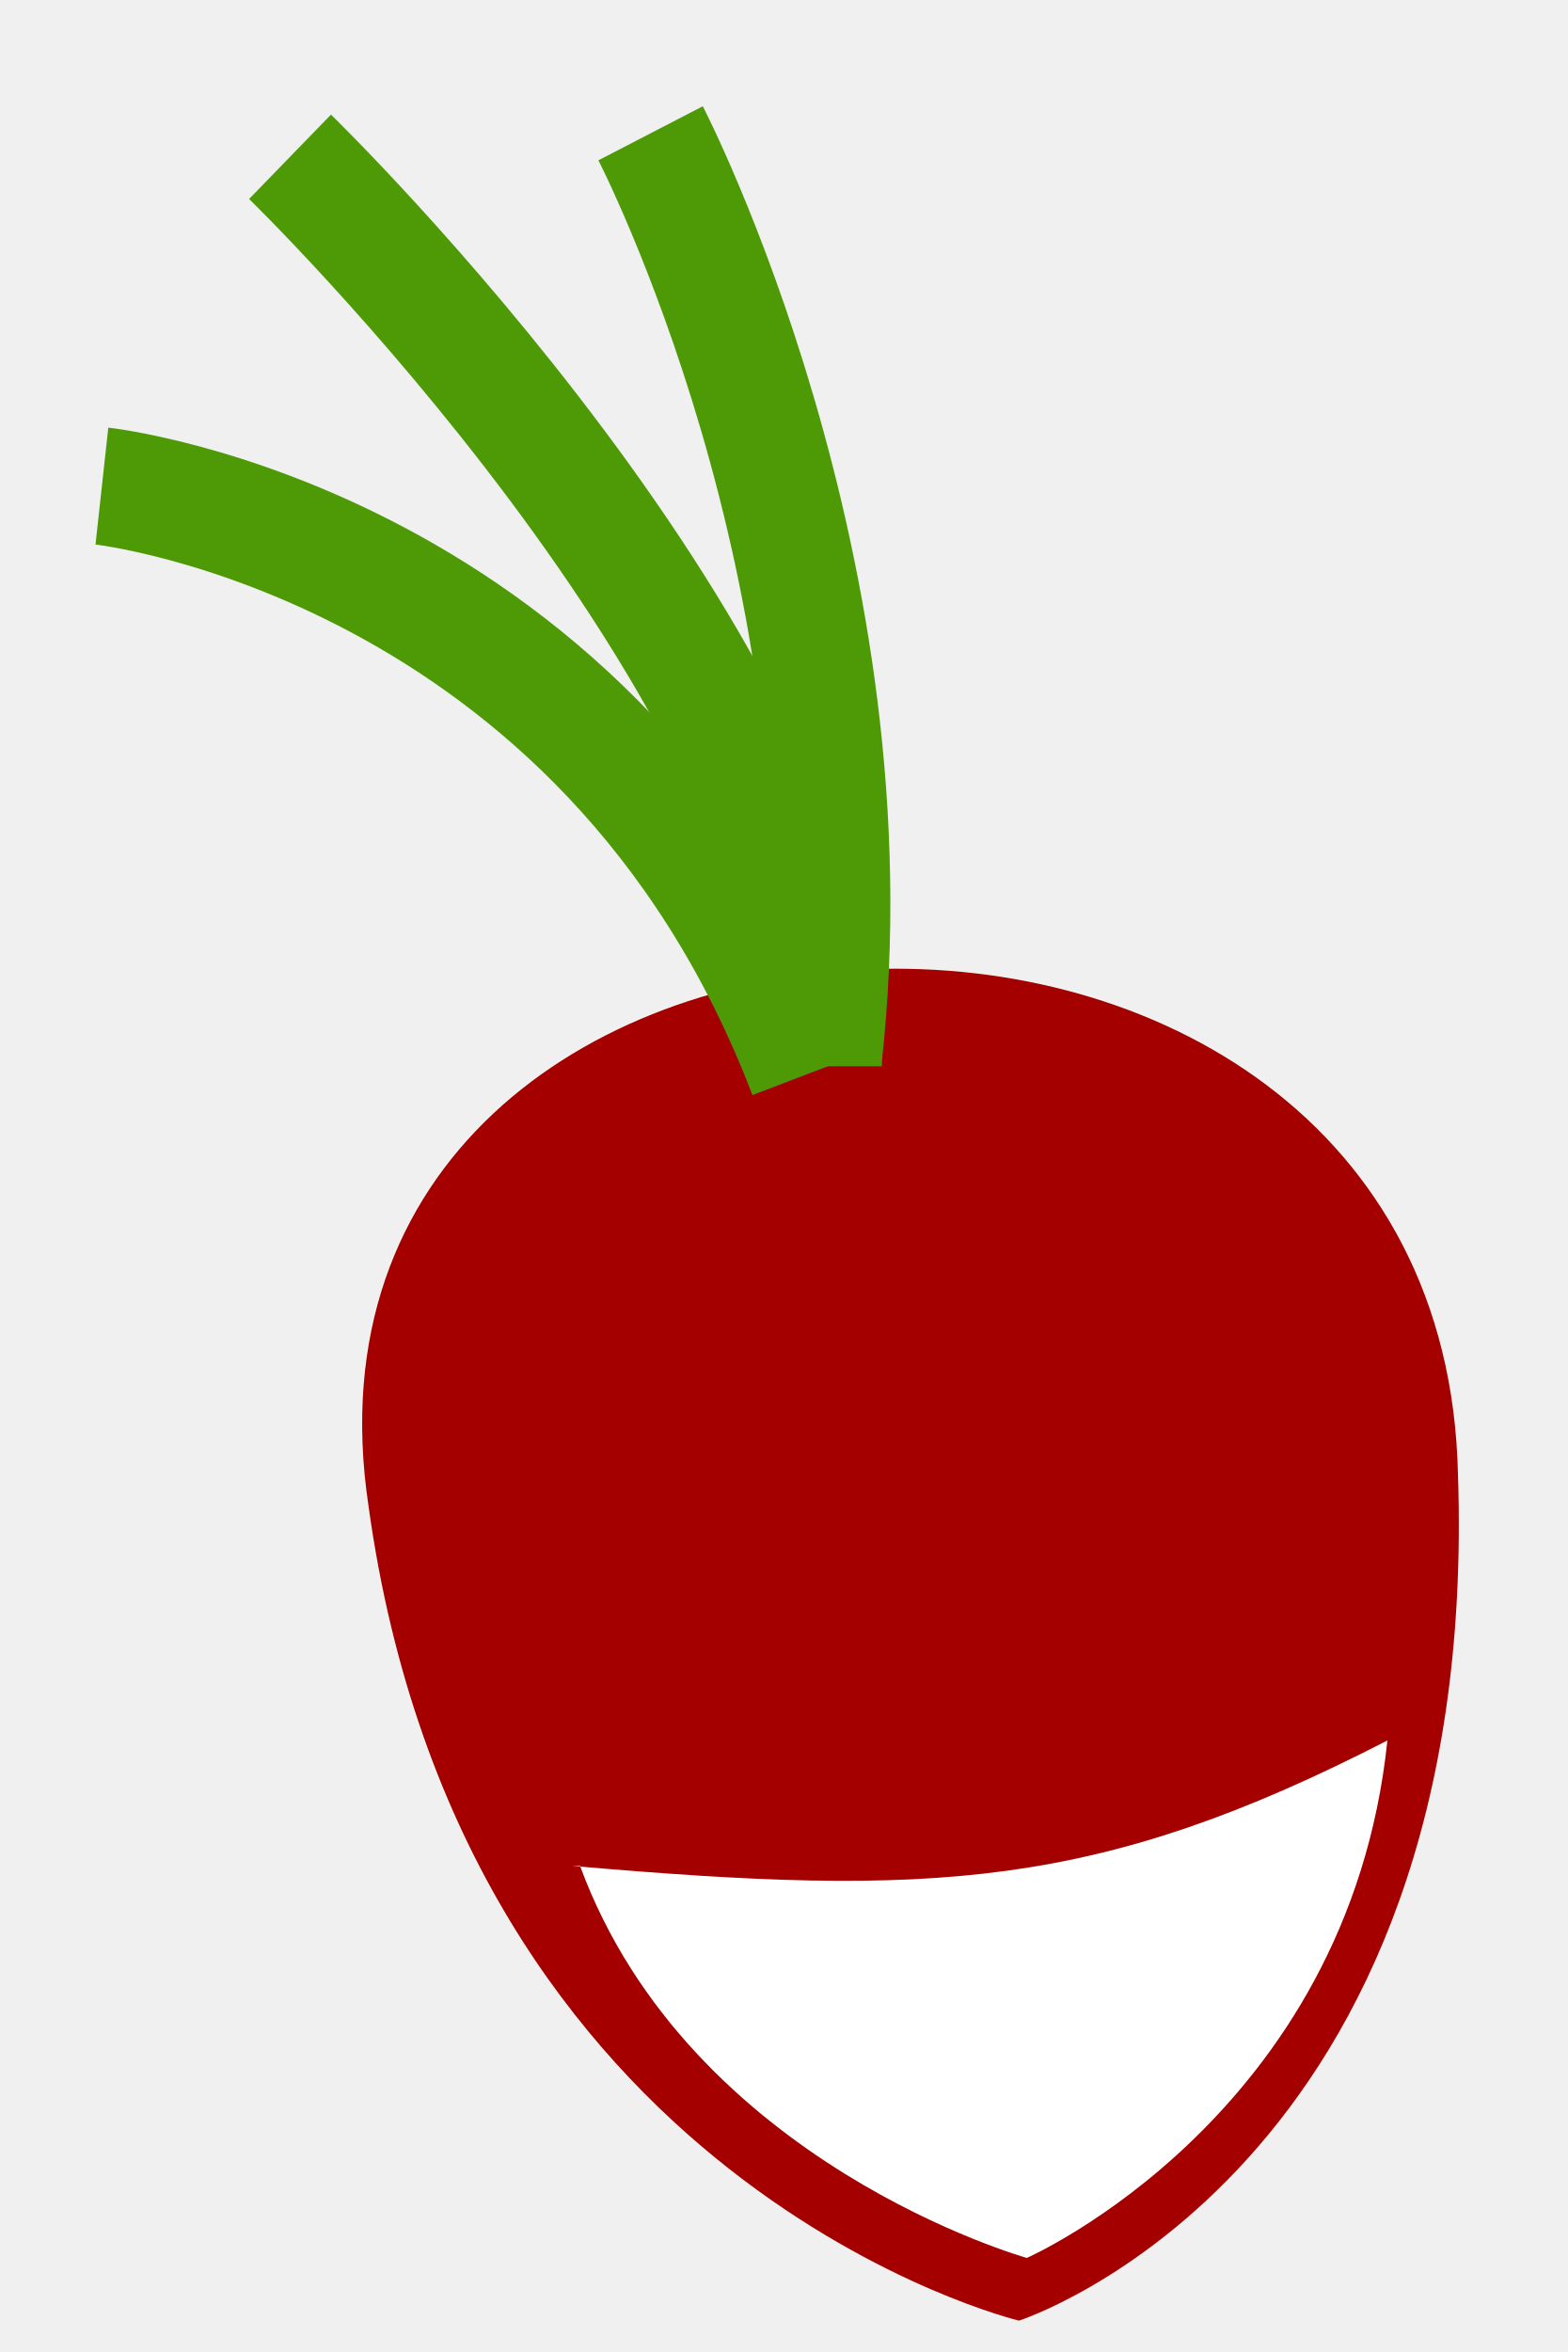
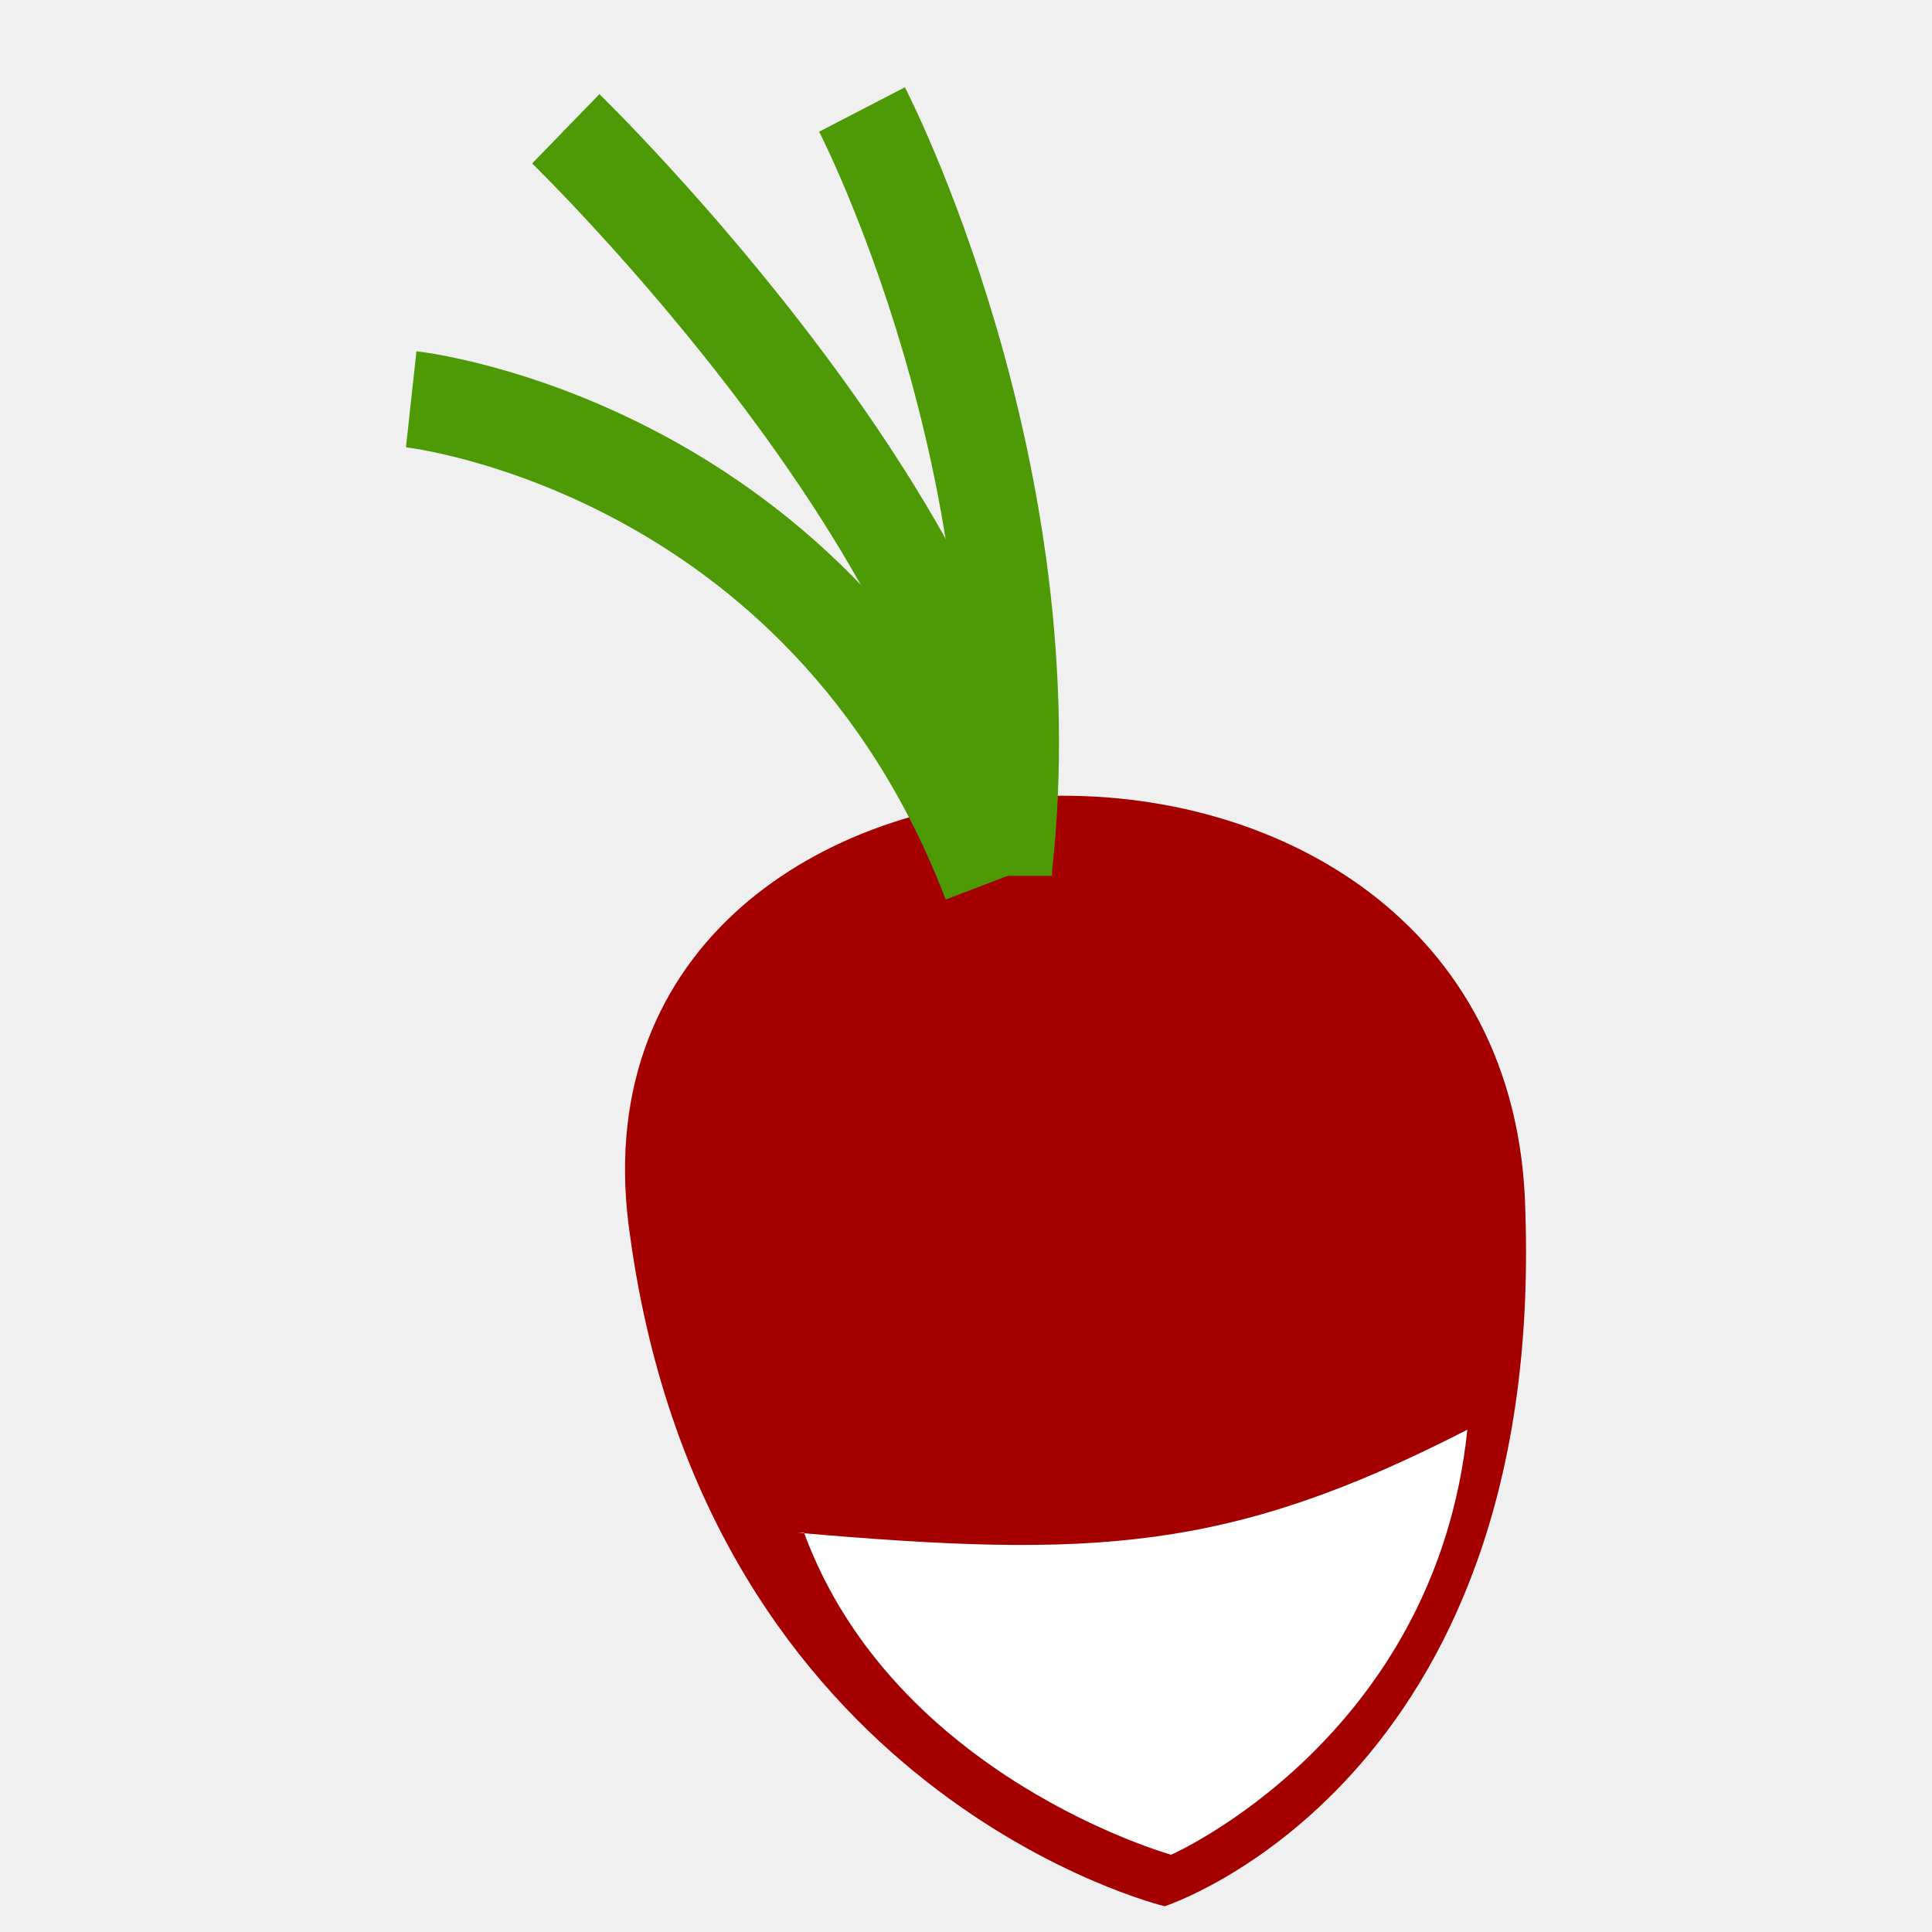
- <svg xmlns="http://www.w3.org/2000/svg" width="200" height="300">
-   <path fill="#a40000" d="M 186,188 C 184,98 34,105 47,192 C 59,279 130,296 130,296 C 130,296 189,277 186,188 z" />
-   <path fill="#ffffff" d="M 73,238 C 119,242 140,241 177,222 C 172,270 131,288 131,288 C 131,288 88,276 74,238 z" />
+ <svg xmlns="http://www.w3.org/2000/svg" width="300" height="300">
+   <path fill="#a40000" d="M236.852 188c-2-90-152-83-139 4 12 87 83 104 83 104s59-19 56-108z" />
+   <path fill="#fff" d="M123.852 238c46 4 67 3 104-16-5 48-46 66-46 66s-43-12-57-50z" />
  <g fill="none" stroke="#4e9a06" stroke-width="15">
-     <path d="M 103,137 C 77,69 13,62 13,62" />
-     <path d="M 105,136 C 105,86 37,20 37,20" />
-     <path d="M 105,135 C 112,73 83,17 83,17" />
+     <path d="M153.852 137c-26-68-90-75-90-75" />
+     <path d="M155.852 136c0-50-68-116-68-116" />
+     <path d="M155.852 135c7-62-22-118-22-118" />
  </g>
</svg>
